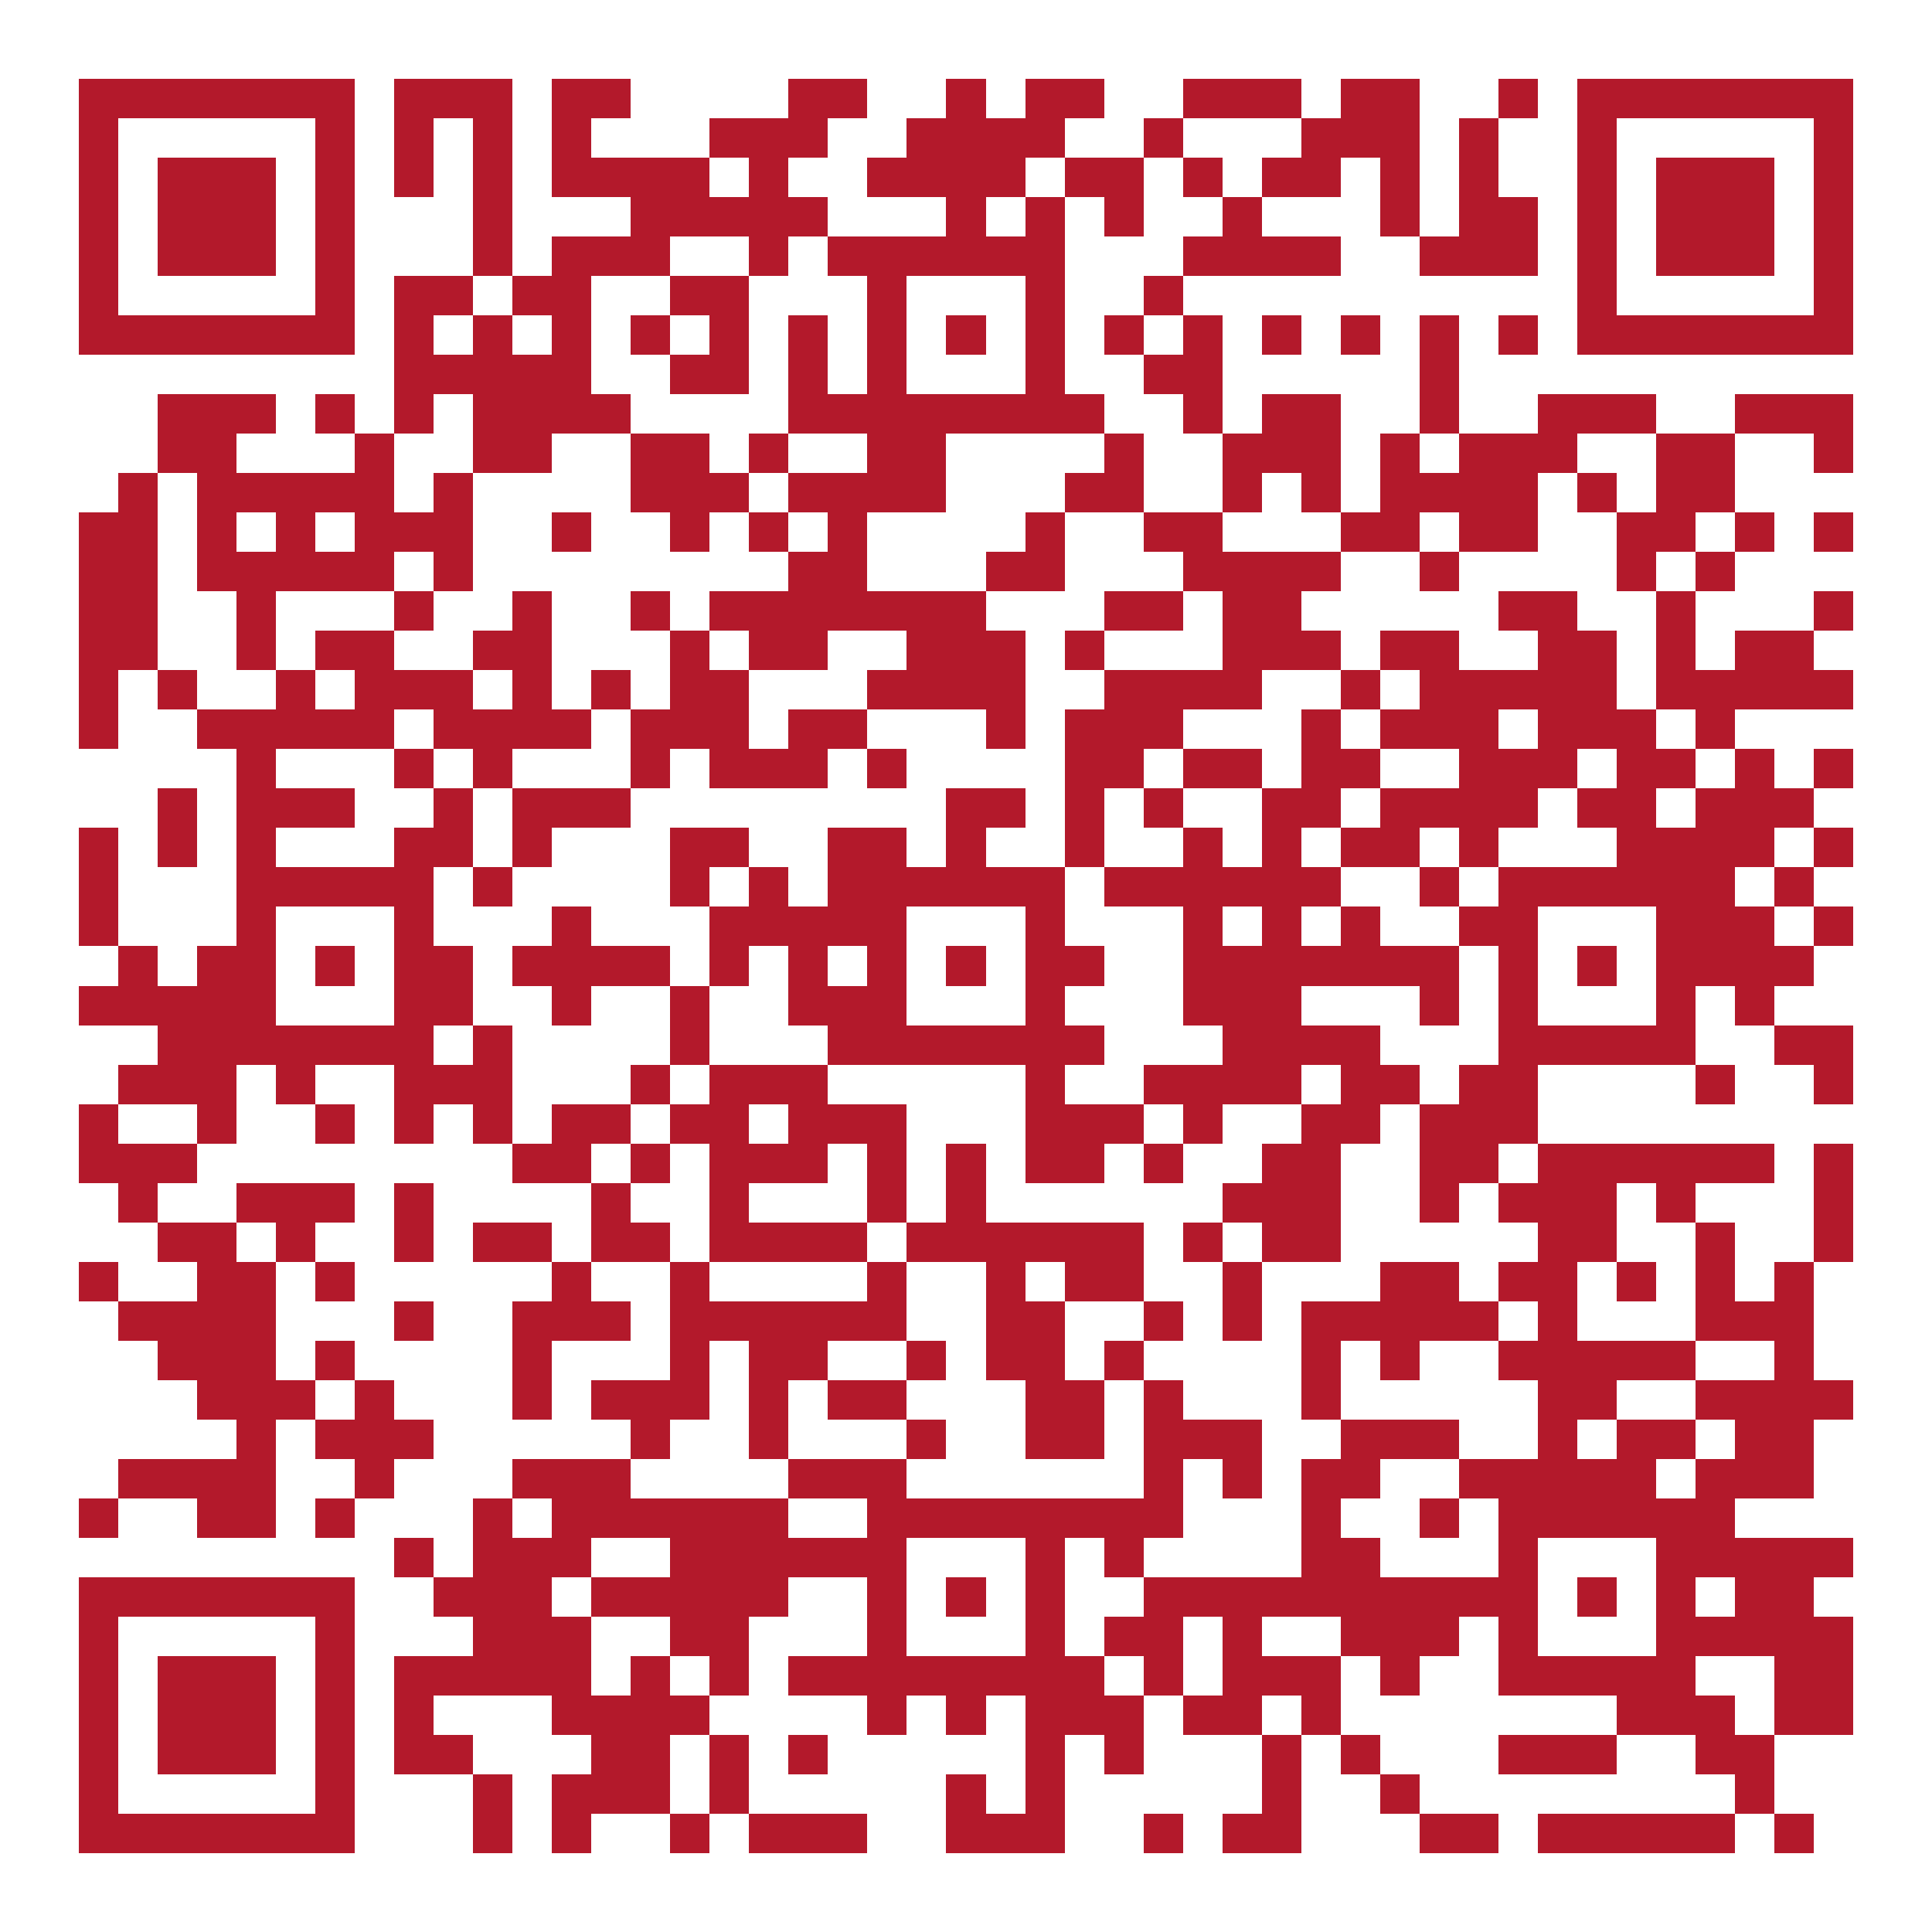
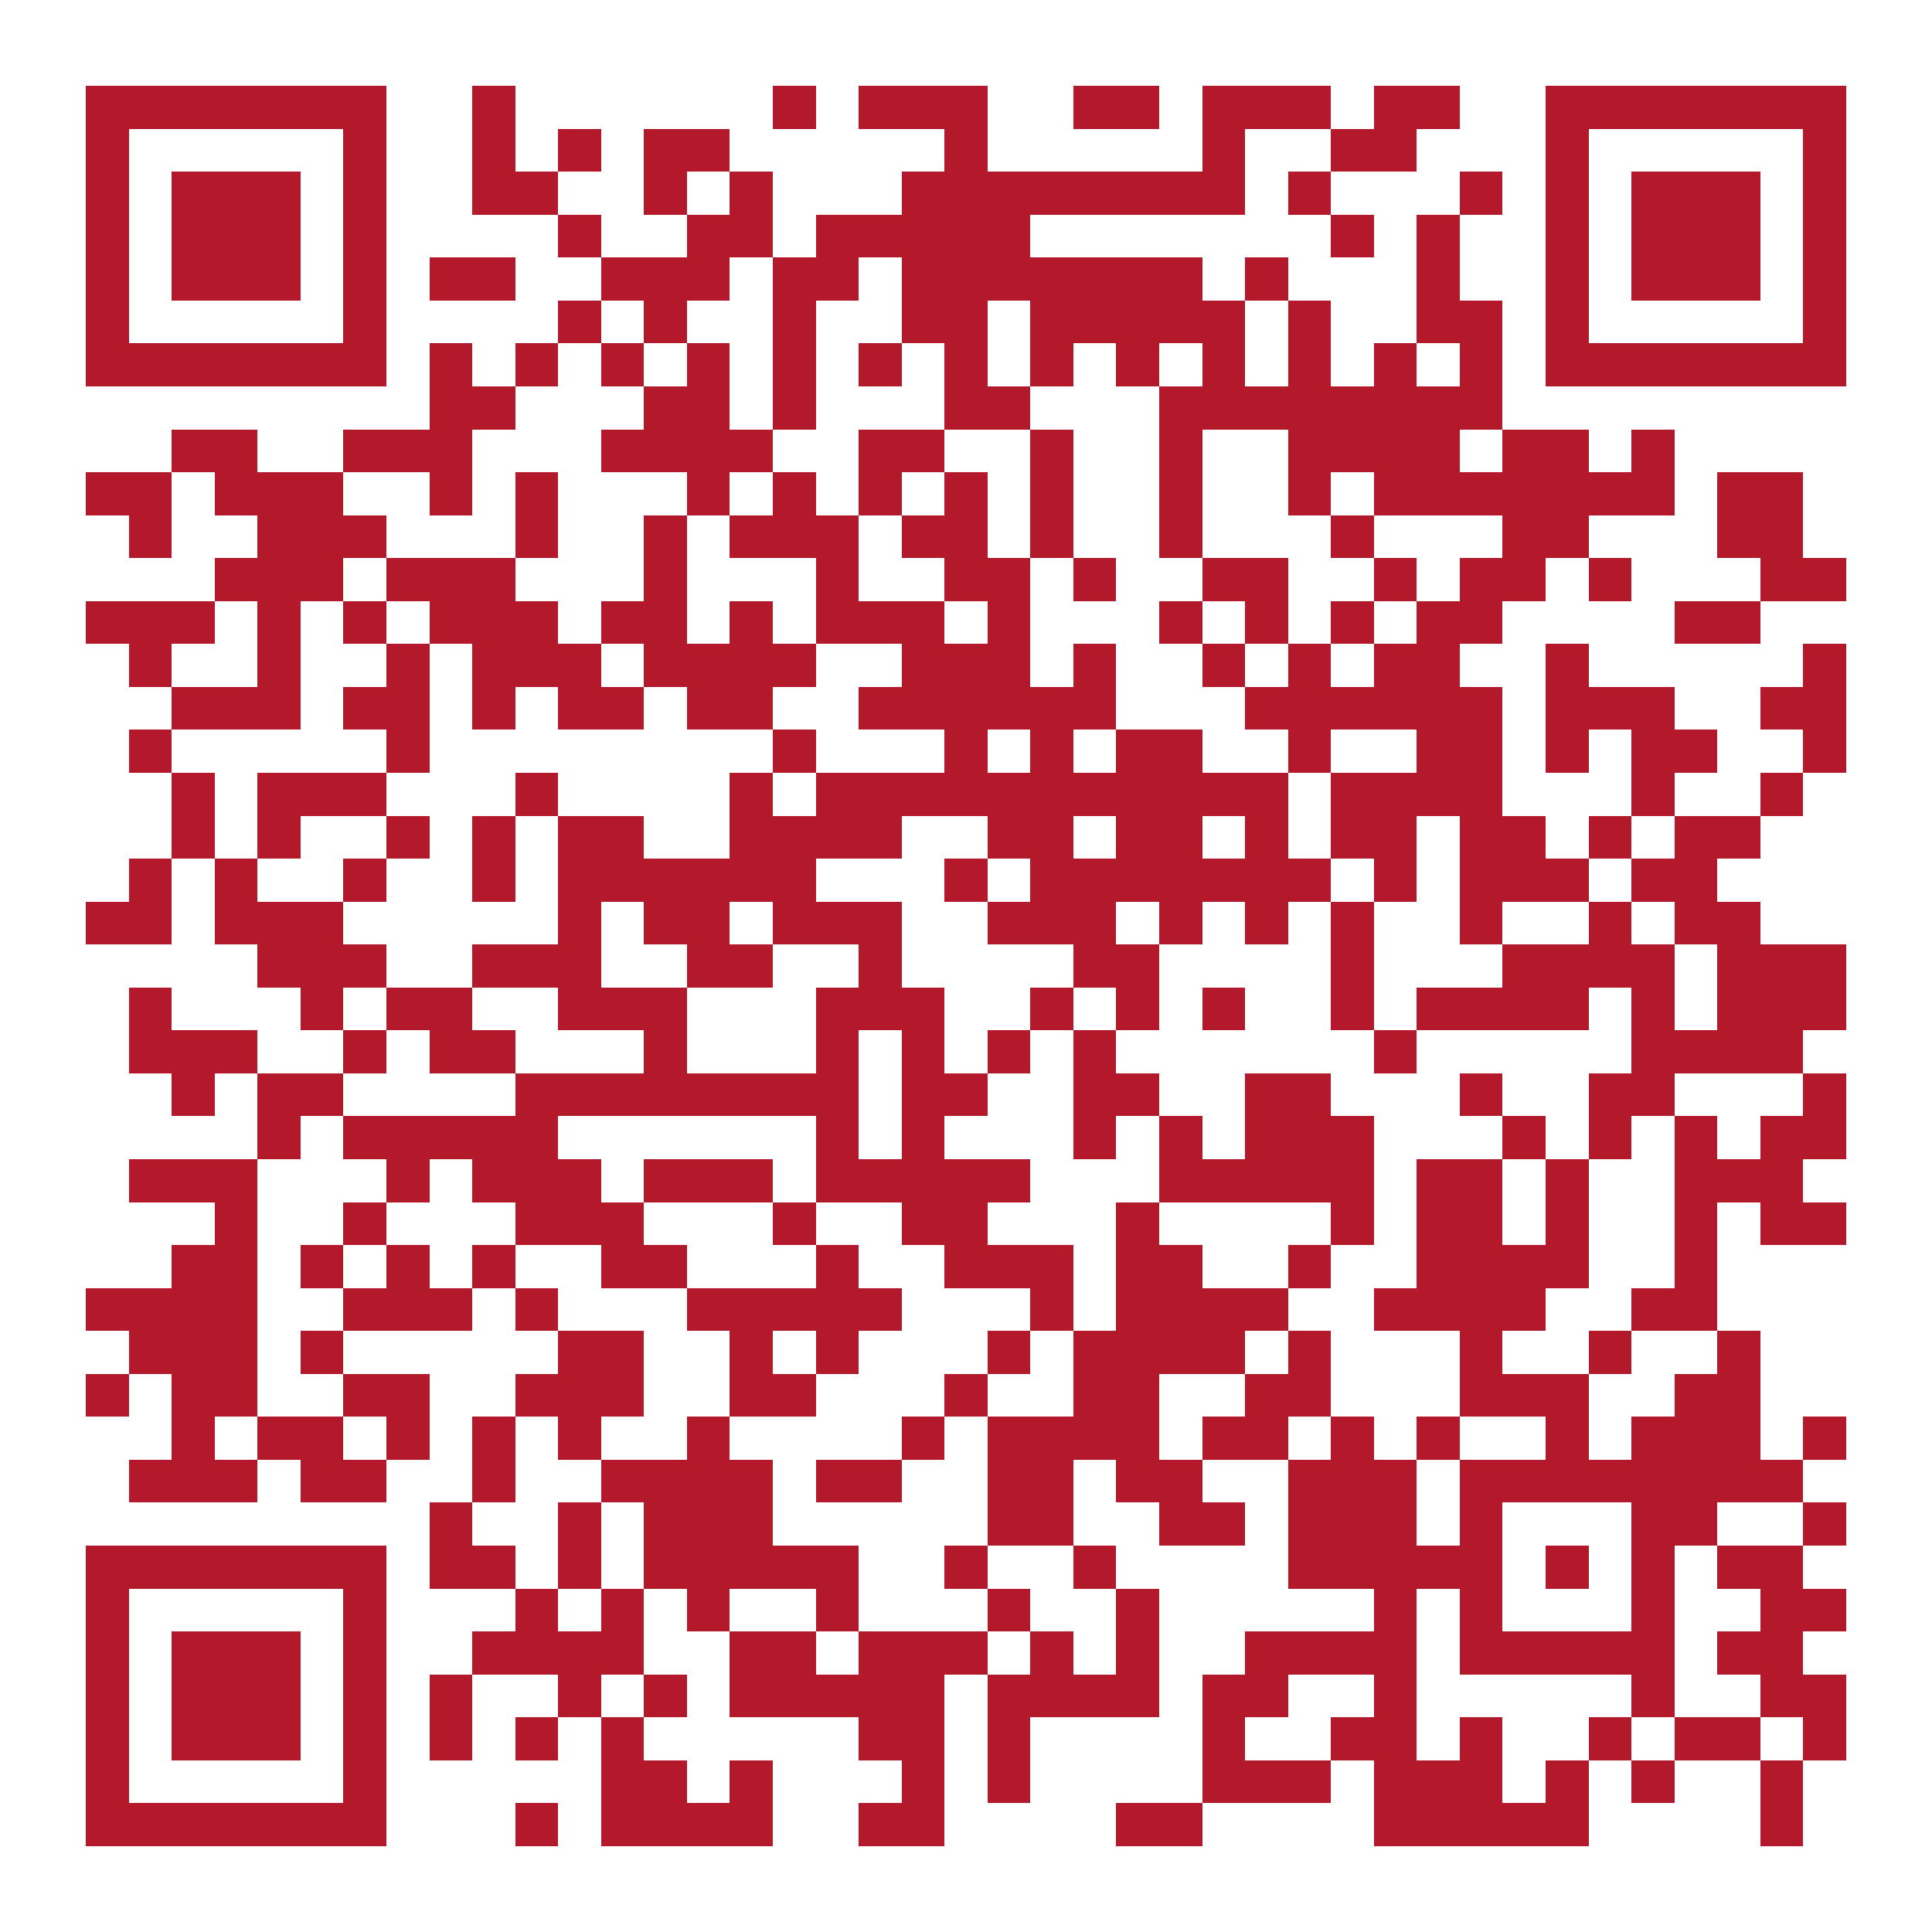
- <svg xmlns="http://www.w3.org/2000/svg" viewBox="0 0 49 49" shape-rendering="crispEdges">
-   <path fill="#FFFFFF" d="M0 0h49v49H0z" />
-   <path stroke="#B3192B" d="M2 2.5h7m1 0h3m1 0h2m4 0h2m2 0h1m1 0h2m2 0h3m1 0h2m2 0h1m1 0h7M2 3.5h1m5 0h1m1 0h1m1 0h1m1 0h1m3 0h3m2 0h4m2 0h1m3 0h3m1 0h1m2 0h1m5 0h1M2 4.5h1m1 0h3m1 0h1m1 0h1m1 0h1m1 0h4m1 0h1m2 0h4m1 0h2m1 0h1m1 0h2m1 0h1m1 0h1m2 0h1m1 0h3m1 0h1M2 5.5h1m1 0h3m1 0h1m3 0h1m3 0h5m3 0h1m1 0h1m1 0h1m2 0h1m3 0h1m1 0h2m1 0h1m1 0h3m1 0h1M2 6.5h1m1 0h3m1 0h1m3 0h1m1 0h3m2 0h1m1 0h6m3 0h4m2 0h3m1 0h1m1 0h3m1 0h1M2 7.5h1m5 0h1m1 0h2m1 0h2m2 0h2m3 0h1m3 0h1m2 0h1m10 0h1m5 0h1M2 8.5h7m1 0h1m1 0h1m1 0h1m1 0h1m1 0h1m1 0h1m1 0h1m1 0h1m1 0h1m1 0h1m1 0h1m1 0h1m1 0h1m1 0h1m1 0h1m1 0h7M10 9.5h5m2 0h2m1 0h1m1 0h1m3 0h1m2 0h2m5 0h1M4 10.5h3m1 0h1m1 0h1m1 0h4m4 0h8m2 0h1m1 0h2m2 0h1m2 0h3m2 0h3M4 11.5h2m3 0h1m2 0h2m2 0h2m1 0h1m2 0h2m4 0h1m2 0h3m1 0h1m1 0h3m2 0h2m2 0h1M3 12.5h1m1 0h5m1 0h1m4 0h3m1 0h4m3 0h2m2 0h1m1 0h1m1 0h4m1 0h1m1 0h2M2 13.5h2m1 0h1m1 0h1m1 0h3m2 0h1m2 0h1m1 0h1m1 0h1m4 0h1m2 0h2m3 0h2m1 0h2m2 0h2m1 0h1m1 0h1M2 14.5h2m1 0h5m1 0h1m8 0h2m3 0h2m3 0h4m2 0h1m4 0h1m1 0h1M2 15.5h2m2 0h1m3 0h1m2 0h1m2 0h1m1 0h7m3 0h2m1 0h2m5 0h2m2 0h1m3 0h1M2 16.5h2m2 0h1m1 0h2m2 0h2m3 0h1m1 0h2m2 0h3m1 0h1m3 0h3m1 0h2m2 0h2m1 0h1m1 0h2M2 17.5h1m1 0h1m2 0h1m1 0h3m1 0h1m1 0h1m1 0h2m3 0h4m2 0h4m2 0h1m1 0h5m1 0h5M2 18.5h1m2 0h5m1 0h4m1 0h3m1 0h2m3 0h1m1 0h3m3 0h1m1 0h3m1 0h3m1 0h1M6 19.5h1m3 0h1m1 0h1m3 0h1m1 0h3m1 0h1m4 0h2m1 0h2m1 0h2m2 0h3m1 0h2m1 0h1m1 0h1M4 20.5h1m1 0h3m2 0h1m1 0h3m8 0h2m1 0h1m1 0h1m2 0h2m1 0h4m1 0h2m1 0h3M2 21.5h1m1 0h1m1 0h1m3 0h2m1 0h1m3 0h2m2 0h2m1 0h1m2 0h1m2 0h1m1 0h1m1 0h2m1 0h1m3 0h4m1 0h1M2 22.5h1m3 0h5m1 0h1m4 0h1m1 0h1m1 0h6m1 0h6m2 0h1m1 0h6m1 0h1M2 23.5h1m3 0h1m3 0h1m3 0h1m3 0h5m3 0h1m3 0h1m1 0h1m1 0h1m2 0h2m3 0h3m1 0h1M3 24.5h1m1 0h2m1 0h1m1 0h2m1 0h4m1 0h1m1 0h1m1 0h1m1 0h1m1 0h2m2 0h7m1 0h1m1 0h1m1 0h4M2 25.5h5m3 0h2m2 0h1m2 0h1m2 0h3m3 0h1m3 0h3m3 0h1m1 0h1m3 0h1m1 0h1M4 26.5h7m1 0h1m4 0h1m3 0h7m3 0h4m3 0h5m2 0h2M3 27.5h3m1 0h1m2 0h3m3 0h1m1 0h3m5 0h1m2 0h4m1 0h2m1 0h2m4 0h1m2 0h1M2 28.5h1m2 0h1m2 0h1m1 0h1m1 0h1m1 0h2m1 0h2m1 0h3m3 0h3m1 0h1m2 0h2m1 0h3M2 29.5h3m8 0h2m1 0h1m1 0h3m1 0h1m1 0h1m1 0h2m1 0h1m2 0h2m2 0h2m1 0h6m1 0h1M3 30.5h1m2 0h3m1 0h1m4 0h1m2 0h1m3 0h1m1 0h1m6 0h3m2 0h1m1 0h3m1 0h1m3 0h1M4 31.5h2m1 0h1m2 0h1m1 0h2m1 0h2m1 0h4m1 0h6m1 0h1m1 0h2m5 0h2m2 0h1m2 0h1M2 32.5h1m2 0h2m1 0h1m5 0h1m2 0h1m4 0h1m2 0h1m1 0h2m2 0h1m3 0h2m1 0h2m1 0h1m1 0h1m1 0h1M3 33.5h4m3 0h1m2 0h3m1 0h6m2 0h2m2 0h1m1 0h1m1 0h5m1 0h1m3 0h3M4 34.5h3m1 0h1m4 0h1m3 0h1m1 0h2m2 0h1m1 0h2m1 0h1m4 0h1m1 0h1m2 0h5m2 0h1M5 35.5h3m1 0h1m3 0h1m1 0h3m1 0h1m1 0h2m3 0h2m1 0h1m3 0h1m5 0h2m2 0h4M6 36.5h1m1 0h3m5 0h1m2 0h1m3 0h1m2 0h2m1 0h3m2 0h3m2 0h1m1 0h2m1 0h2M3 37.5h4m2 0h1m3 0h3m4 0h3m6 0h1m1 0h1m1 0h2m2 0h5m1 0h3M2 38.5h1m2 0h2m1 0h1m3 0h1m1 0h6m2 0h8m3 0h1m2 0h1m1 0h6M10 39.5h1m1 0h3m2 0h6m3 0h1m1 0h1m4 0h2m3 0h1m3 0h5M2 40.5h7m2 0h3m1 0h5m2 0h1m1 0h1m1 0h1m2 0h10m1 0h1m1 0h1m1 0h2M2 41.5h1m5 0h1m3 0h3m2 0h2m3 0h1m3 0h1m1 0h2m1 0h1m2 0h3m1 0h1m3 0h5M2 42.5h1m1 0h3m1 0h1m1 0h5m1 0h1m1 0h1m1 0h8m1 0h1m1 0h3m1 0h1m2 0h5m2 0h2M2 43.5h1m1 0h3m1 0h1m1 0h1m3 0h4m4 0h1m1 0h1m1 0h3m1 0h2m1 0h1m7 0h3m1 0h2M2 44.5h1m1 0h3m1 0h1m1 0h2m3 0h2m1 0h1m1 0h1m5 0h1m1 0h1m3 0h1m1 0h1m3 0h3m2 0h2M2 45.5h1m5 0h1m3 0h1m1 0h3m1 0h1m5 0h1m1 0h1m5 0h1m2 0h1m8 0h1M2 46.5h7m3 0h1m1 0h1m2 0h1m1 0h3m2 0h3m2 0h1m1 0h2m3 0h2m1 0h5m1 0h1" />
+ <svg xmlns="http://www.w3.org/2000/svg" viewBox="0 0 45 45" shape-rendering="crispEdges">
+   <path fill="#FFFFFF" d="M0 0h45v45H0z" />
+   <path stroke="#B3192B" d="M2 2.5h7m2 0h1m6 0h1m1 0h3m2 0h2m1 0h3m1 0h2m2 0h7M2 3.5h1m5 0h1m2 0h1m1 0h1m1 0h2m5 0h1m5 0h1m2 0h2m3 0h1m5 0h1M2 4.5h1m1 0h3m1 0h1m2 0h2m2 0h1m1 0h1m3 0h8m1 0h1m3 0h1m1 0h1m1 0h3m1 0h1M2 5.5h1m1 0h3m1 0h1m4 0h1m2 0h2m1 0h5m7 0h1m1 0h1m2 0h1m1 0h3m1 0h1M2 6.5h1m1 0h3m1 0h1m1 0h2m2 0h3m1 0h2m1 0h7m1 0h1m3 0h1m2 0h1m1 0h3m1 0h1M2 7.5h1m5 0h1m4 0h1m1 0h1m2 0h1m2 0h2m1 0h5m1 0h1m2 0h2m1 0h1m5 0h1M2 8.5h7m1 0h1m1 0h1m1 0h1m1 0h1m1 0h1m1 0h1m1 0h1m1 0h1m1 0h1m1 0h1m1 0h1m1 0h1m1 0h1m1 0h7M10 9.5h2m3 0h2m1 0h1m3 0h2m3 0h8M4 10.5h2m2 0h3m3 0h4m2 0h2m2 0h1m2 0h1m2 0h4m1 0h2m1 0h1M2 11.5h2m1 0h3m2 0h1m1 0h1m3 0h1m1 0h1m1 0h1m1 0h1m1 0h1m2 0h1m2 0h1m1 0h7m1 0h2M3 12.5h1m2 0h3m3 0h1m2 0h1m1 0h3m1 0h2m1 0h1m2 0h1m3 0h1m3 0h2m3 0h2M5 13.5h3m1 0h3m3 0h1m3 0h1m2 0h2m1 0h1m2 0h2m2 0h1m1 0h2m1 0h1m3 0h2M2 14.5h3m1 0h1m1 0h1m1 0h3m1 0h2m1 0h1m1 0h3m1 0h1m3 0h1m1 0h1m1 0h1m1 0h2m4 0h2M3 15.5h1m2 0h1m2 0h1m1 0h3m1 0h4m2 0h3m1 0h1m2 0h1m1 0h1m1 0h2m2 0h1m5 0h1M4 16.5h3m1 0h2m1 0h1m1 0h2m1 0h2m2 0h6m3 0h6m1 0h3m2 0h2M3 17.5h1m5 0h1m8 0h1m3 0h1m1 0h1m1 0h2m2 0h1m2 0h2m1 0h1m1 0h2m2 0h1M4 18.5h1m1 0h3m3 0h1m4 0h1m1 0h11m1 0h4m3 0h1m2 0h1M4 19.5h1m1 0h1m2 0h1m1 0h1m1 0h2m2 0h4m2 0h2m1 0h2m1 0h1m1 0h2m1 0h2m1 0h1m1 0h2M3 20.5h1m1 0h1m2 0h1m2 0h1m1 0h6m3 0h1m1 0h7m1 0h1m1 0h3m1 0h2M2 21.5h2m1 0h3m5 0h1m1 0h2m1 0h3m2 0h3m1 0h1m1 0h1m1 0h1m2 0h1m2 0h1m1 0h2M6 22.5h3m2 0h3m2 0h2m2 0h1m4 0h2m4 0h1m3 0h4m1 0h3M3 23.5h1m3 0h1m1 0h2m2 0h3m3 0h3m2 0h1m1 0h1m1 0h1m2 0h1m1 0h4m1 0h1m1 0h3M3 24.5h3m2 0h1m1 0h2m3 0h1m3 0h1m1 0h1m1 0h1m1 0h1m6 0h1m5 0h4M4 25.5h1m1 0h2m4 0h8m1 0h2m2 0h2m2 0h2m3 0h1m2 0h2m3 0h1M6 26.5h1m1 0h5m6 0h1m1 0h1m3 0h1m1 0h1m1 0h3m3 0h1m1 0h1m1 0h1m1 0h2M3 27.5h3m3 0h1m1 0h3m1 0h3m1 0h5m3 0h5m1 0h2m1 0h1m2 0h3M5 28.5h1m2 0h1m3 0h3m3 0h1m2 0h2m3 0h1m4 0h1m1 0h2m1 0h1m2 0h1m1 0h2M4 29.5h2m1 0h1m1 0h1m1 0h1m2 0h2m3 0h1m2 0h3m1 0h2m2 0h1m2 0h4m2 0h1M2 30.5h4m2 0h3m1 0h1m3 0h5m3 0h1m1 0h4m2 0h4m2 0h2M3 31.5h3m1 0h1m5 0h2m2 0h1m1 0h1m3 0h1m1 0h4m1 0h1m3 0h1m2 0h1m2 0h1M2 32.5h1m1 0h2m2 0h2m2 0h3m2 0h2m3 0h1m2 0h2m2 0h2m3 0h3m2 0h2M4 33.5h1m1 0h2m1 0h1m1 0h1m1 0h1m2 0h1m4 0h1m1 0h4m1 0h2m1 0h1m1 0h1m2 0h1m1 0h3m1 0h1M3 34.5h3m1 0h2m2 0h1m2 0h4m1 0h2m2 0h2m1 0h2m2 0h3m1 0h8M10 35.5h1m2 0h1m1 0h3m5 0h2m2 0h2m1 0h3m1 0h1m3 0h2m2 0h1M2 36.5h7m1 0h2m1 0h1m1 0h5m2 0h1m2 0h1m4 0h5m1 0h1m1 0h1m1 0h2M2 37.5h1m5 0h1m3 0h1m1 0h1m1 0h1m2 0h1m3 0h1m2 0h1m5 0h1m1 0h1m3 0h1m2 0h2M2 38.5h1m1 0h3m1 0h1m2 0h4m2 0h2m1 0h3m1 0h1m1 0h1m2 0h4m1 0h5m1 0h2M2 39.5h1m1 0h3m1 0h1m1 0h1m2 0h1m1 0h1m1 0h5m1 0h4m1 0h2m2 0h1m5 0h1m2 0h2M2 40.5h1m1 0h3m1 0h1m1 0h1m1 0h1m1 0h1m5 0h2m1 0h1m4 0h1m2 0h2m1 0h1m2 0h1m1 0h2m1 0h1M2 41.5h1m5 0h1m5 0h2m1 0h1m3 0h1m1 0h1m4 0h3m1 0h3m1 0h1m1 0h1m2 0h1M2 42.5h7m3 0h1m1 0h4m2 0h2m4 0h2m4 0h5m4 0h1" />
</svg>
